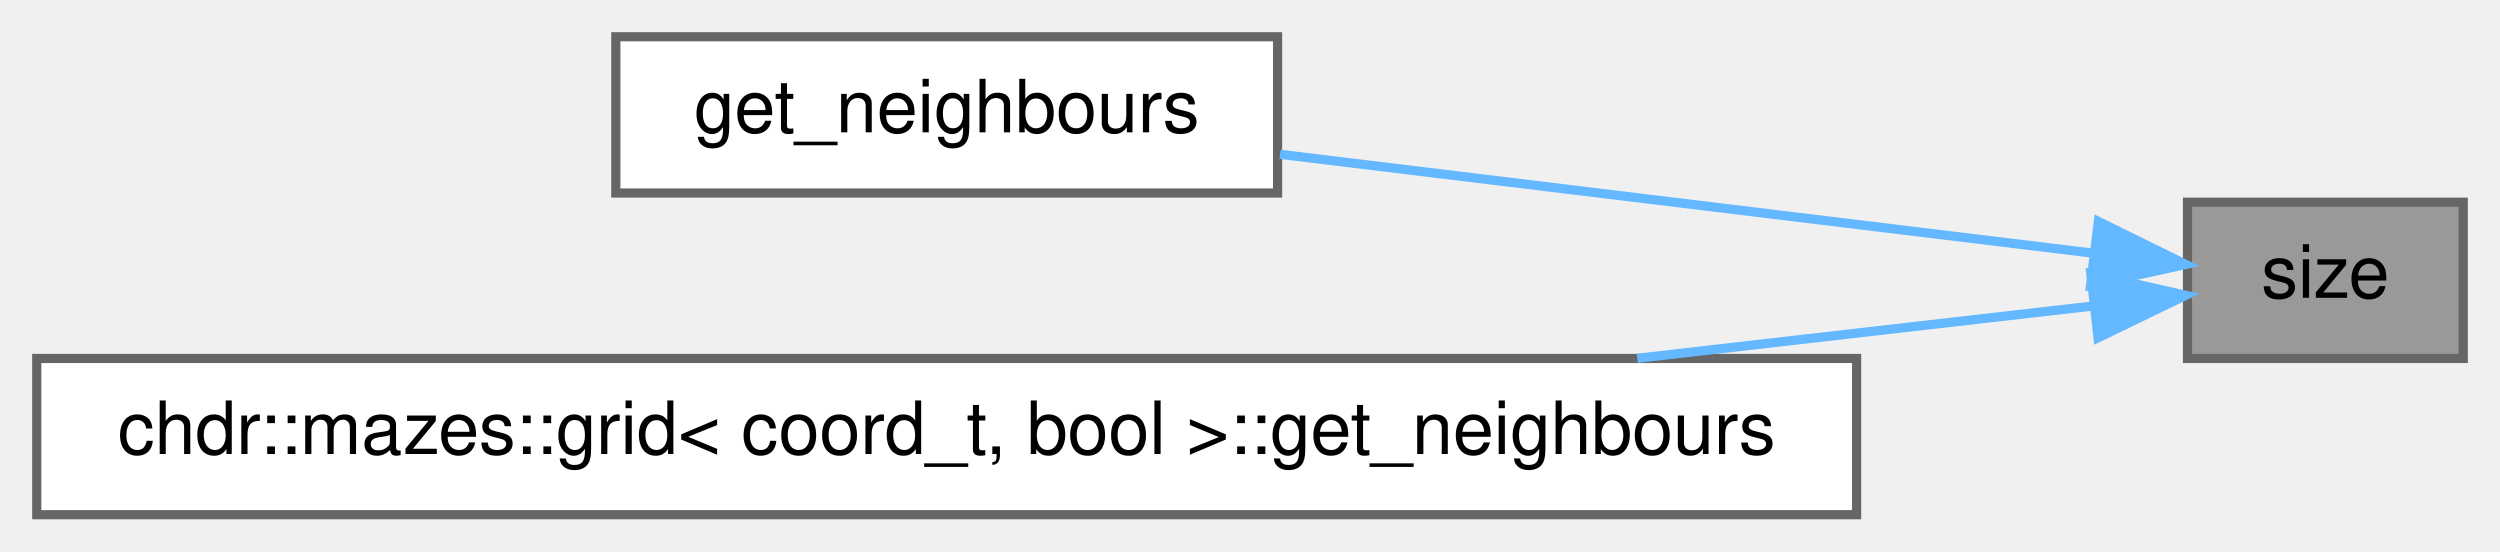
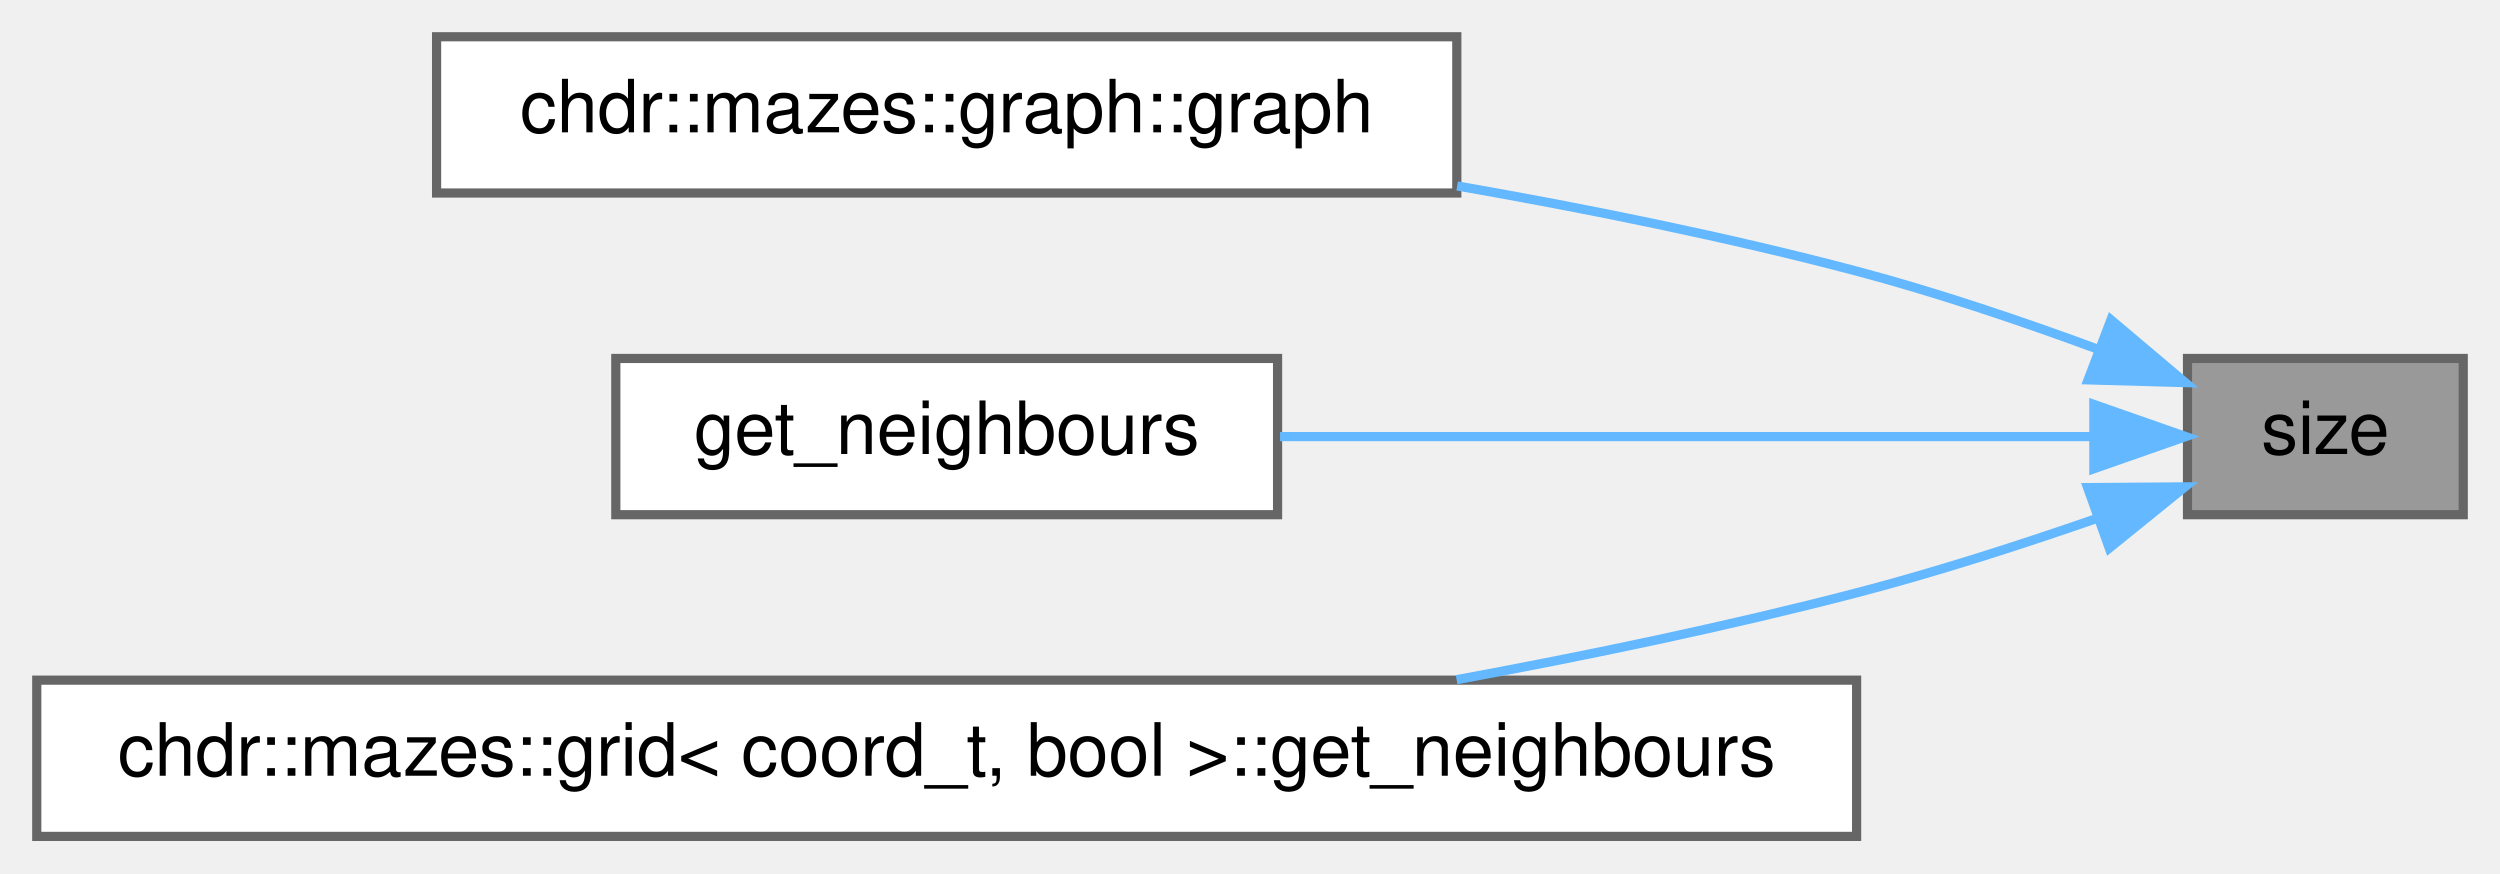
- <svg xmlns="http://www.w3.org/2000/svg" xmlns:xlink="http://www.w3.org/1999/xlink" width="272pt" height="60pt" viewBox="0.00 0.00 272.00 60.00">
-   <g id="graph0" class="graph" transform="scale(1 1) rotate(0) translate(4 56)">
+ <svg xmlns="http://www.w3.org/2000/svg" xmlns:xlink="http://www.w3.org/1999/xlink" width="272pt" height="95pt" viewBox="0.00 0.00 272.00 95.00">
+   <g id="graph0" class="graph" transform="scale(1 1) rotate(0) translate(4 91)">
    <g id="Node000001" class="node">
      <g id="a_Node000001">
        <a xlink:title="Retrieves the size of the grid.">
-           <polygon fill="#999999" stroke="#666666" points="264,-34 234,-34 234,-17 264,-17 264,-34" />
-           <text text-anchor="middle" x="249" y="-23.6" font-family="Helvetica,sans-Serif" font-size="8.00">size</text>
+           <polygon fill="#999999" stroke="#666666" points="264,-52 234,-52 234,-35 264,-35 264,-52" />
+           <text text-anchor="middle" x="249" y="-41.6" font-family="Helvetica,sans-Serif" font-size="8.00">size</text>
        </a>
      </g>
    </g>
    <g id="Node000002" class="node">
      <g id="a_Node000002">
+         <a xlink:href="../../d9/dcb/classchdr_1_1mazes_1_1graph_a60033e7e4a2cecc9670870abd2e43555.html#a60033e7e4a2cecc9670870abd2e43555" target="_top" xlink:title="Constructs a graph instance from a grid structure.">
+           <polygon fill="white" stroke="#666666" points="154.5,-87 43.5,-87 43.5,-70 154.5,-70 154.5,-87" />
+           <text text-anchor="middle" x="99" y="-76.6" font-family="Helvetica,sans-Serif" font-size="8.00">chdr::mazes::graph::graph</text>
+         </a>
+       </g>
+     </g>
+     <g id="edge1_Node000001_Node000002" class="edge">
+       <g id="a_edge1_Node000001_Node000002">
+         <a xlink:title=" ">
+           <path fill="none" stroke="#63b8ff" d="M224.39,-52.95C216.14,-56 206.75,-59.18 198,-61.5 184.06,-65.19 168.79,-68.28 154.54,-70.77" />
+           <polygon fill="#63b8ff" stroke="#63b8ff" points="225.67,-56.21 233.77,-49.37 223.18,-49.67 225.67,-56.21" />
+         </a>
+       </g>
+     </g>
+     <g id="Node000003" class="node">
+       <g id="a_Node000003">
        <a xlink:href="../../dd/de3/classchdr_1_1mazes_1_1grid_ad242ff0ed9416b32cc9de01ef6ea09cf.html#ad242ff0ed9416b32cc9de01ef6ea09cf" target="_top" xlink:title="Retrieves the neighbours of a node within the grid.">
          <polygon fill="white" stroke="#666666" points="135,-52 63,-52 63,-35 135,-35 135,-52" />
          <text text-anchor="middle" x="99" y="-41.6" font-family="Helvetica,sans-Serif" font-size="8.00">get_neighbours</text>
        </a>
      </g>
    </g>
-     <g id="edge1_Node000001_Node000002" class="edge">
-       <g id="a_edge1_Node000001_Node000002">
+     <g id="edge2_Node000001_Node000003" class="edge">
+       <g id="a_edge2_Node000001_Node000003">
        <a xlink:title=" ">
-           <path fill="none" stroke="#63b8ff" d="M223.76,-28.45C199.71,-31.37 162.59,-35.89 135.27,-39.21" />
-           <polygon fill="#63b8ff" stroke="#63b8ff" points="224.3,-31.91 233.81,-27.23 223.46,-24.96 224.3,-31.91" />
+           <path fill="none" stroke="#63b8ff" d="M223.76,-43.5C199.71,-43.5 162.59,-43.5 135.27,-43.5" />
+           <polygon fill="#63b8ff" stroke="#63b8ff" points="223.81,-47 233.81,-43.5 223.81,-40 223.81,-47" />
        </a>
      </g>
    </g>
-     <g id="Node000003" class="node">
-       <g id="a_Node000003">
+     <g id="Node000004" class="node">
+       <g id="a_Node000004">
        <a xlink:href="../../de/de1/classchdr_1_1mazes_1_1grid_3_01coord__t_00_01bool_01_4_ad242ff0ed9416b32cc9de01ef6ea09cf.html#ad242ff0ed9416b32cc9de01ef6ea09cf" target="_top" xlink:title="Retrieves the neighbours of a node within the grid.">
          <polygon fill="white" stroke="#666666" points="198,-17 0,-17 0,0 198,0 198,-17" />
          <text text-anchor="middle" x="99" y="-6.6" font-family="Helvetica,sans-Serif" font-size="8.00">chdr::mazes::grid&lt; coord_t, bool &gt;::get_neighbours</text>
        </a>
      </g>
    </g>
-     <g id="edge2_Node000001_Node000003" class="edge">
-       <g id="a_edge2_Node000001_Node000003">
+     <g id="edge3_Node000001_Node000004" class="edge">
+       <g id="a_edge3_Node000001_Node000004">
        <a xlink:title=" ">
-           <path fill="none" stroke="#63b8ff" d="M223.81,-22.72C210.09,-21.15 192.12,-19.08 174.14,-17.02" />
-           <polygon fill="#63b8ff" stroke="#63b8ff" points="223.48,-26.21 233.81,-23.87 224.27,-19.25 223.48,-26.21" />
+           <path fill="none" stroke="#63b8ff" d="M224.06,-34.57C215.88,-31.73 206.61,-28.74 198,-26.5 184.02,-22.86 168.74,-19.68 154.48,-17.05" />
+           <polygon fill="#63b8ff" stroke="#63b8ff" points="223.13,-37.95 233.73,-38.03 225.49,-31.36 223.13,-37.95" />
        </a>
      </g>
    </g>
  </g>
</svg>
